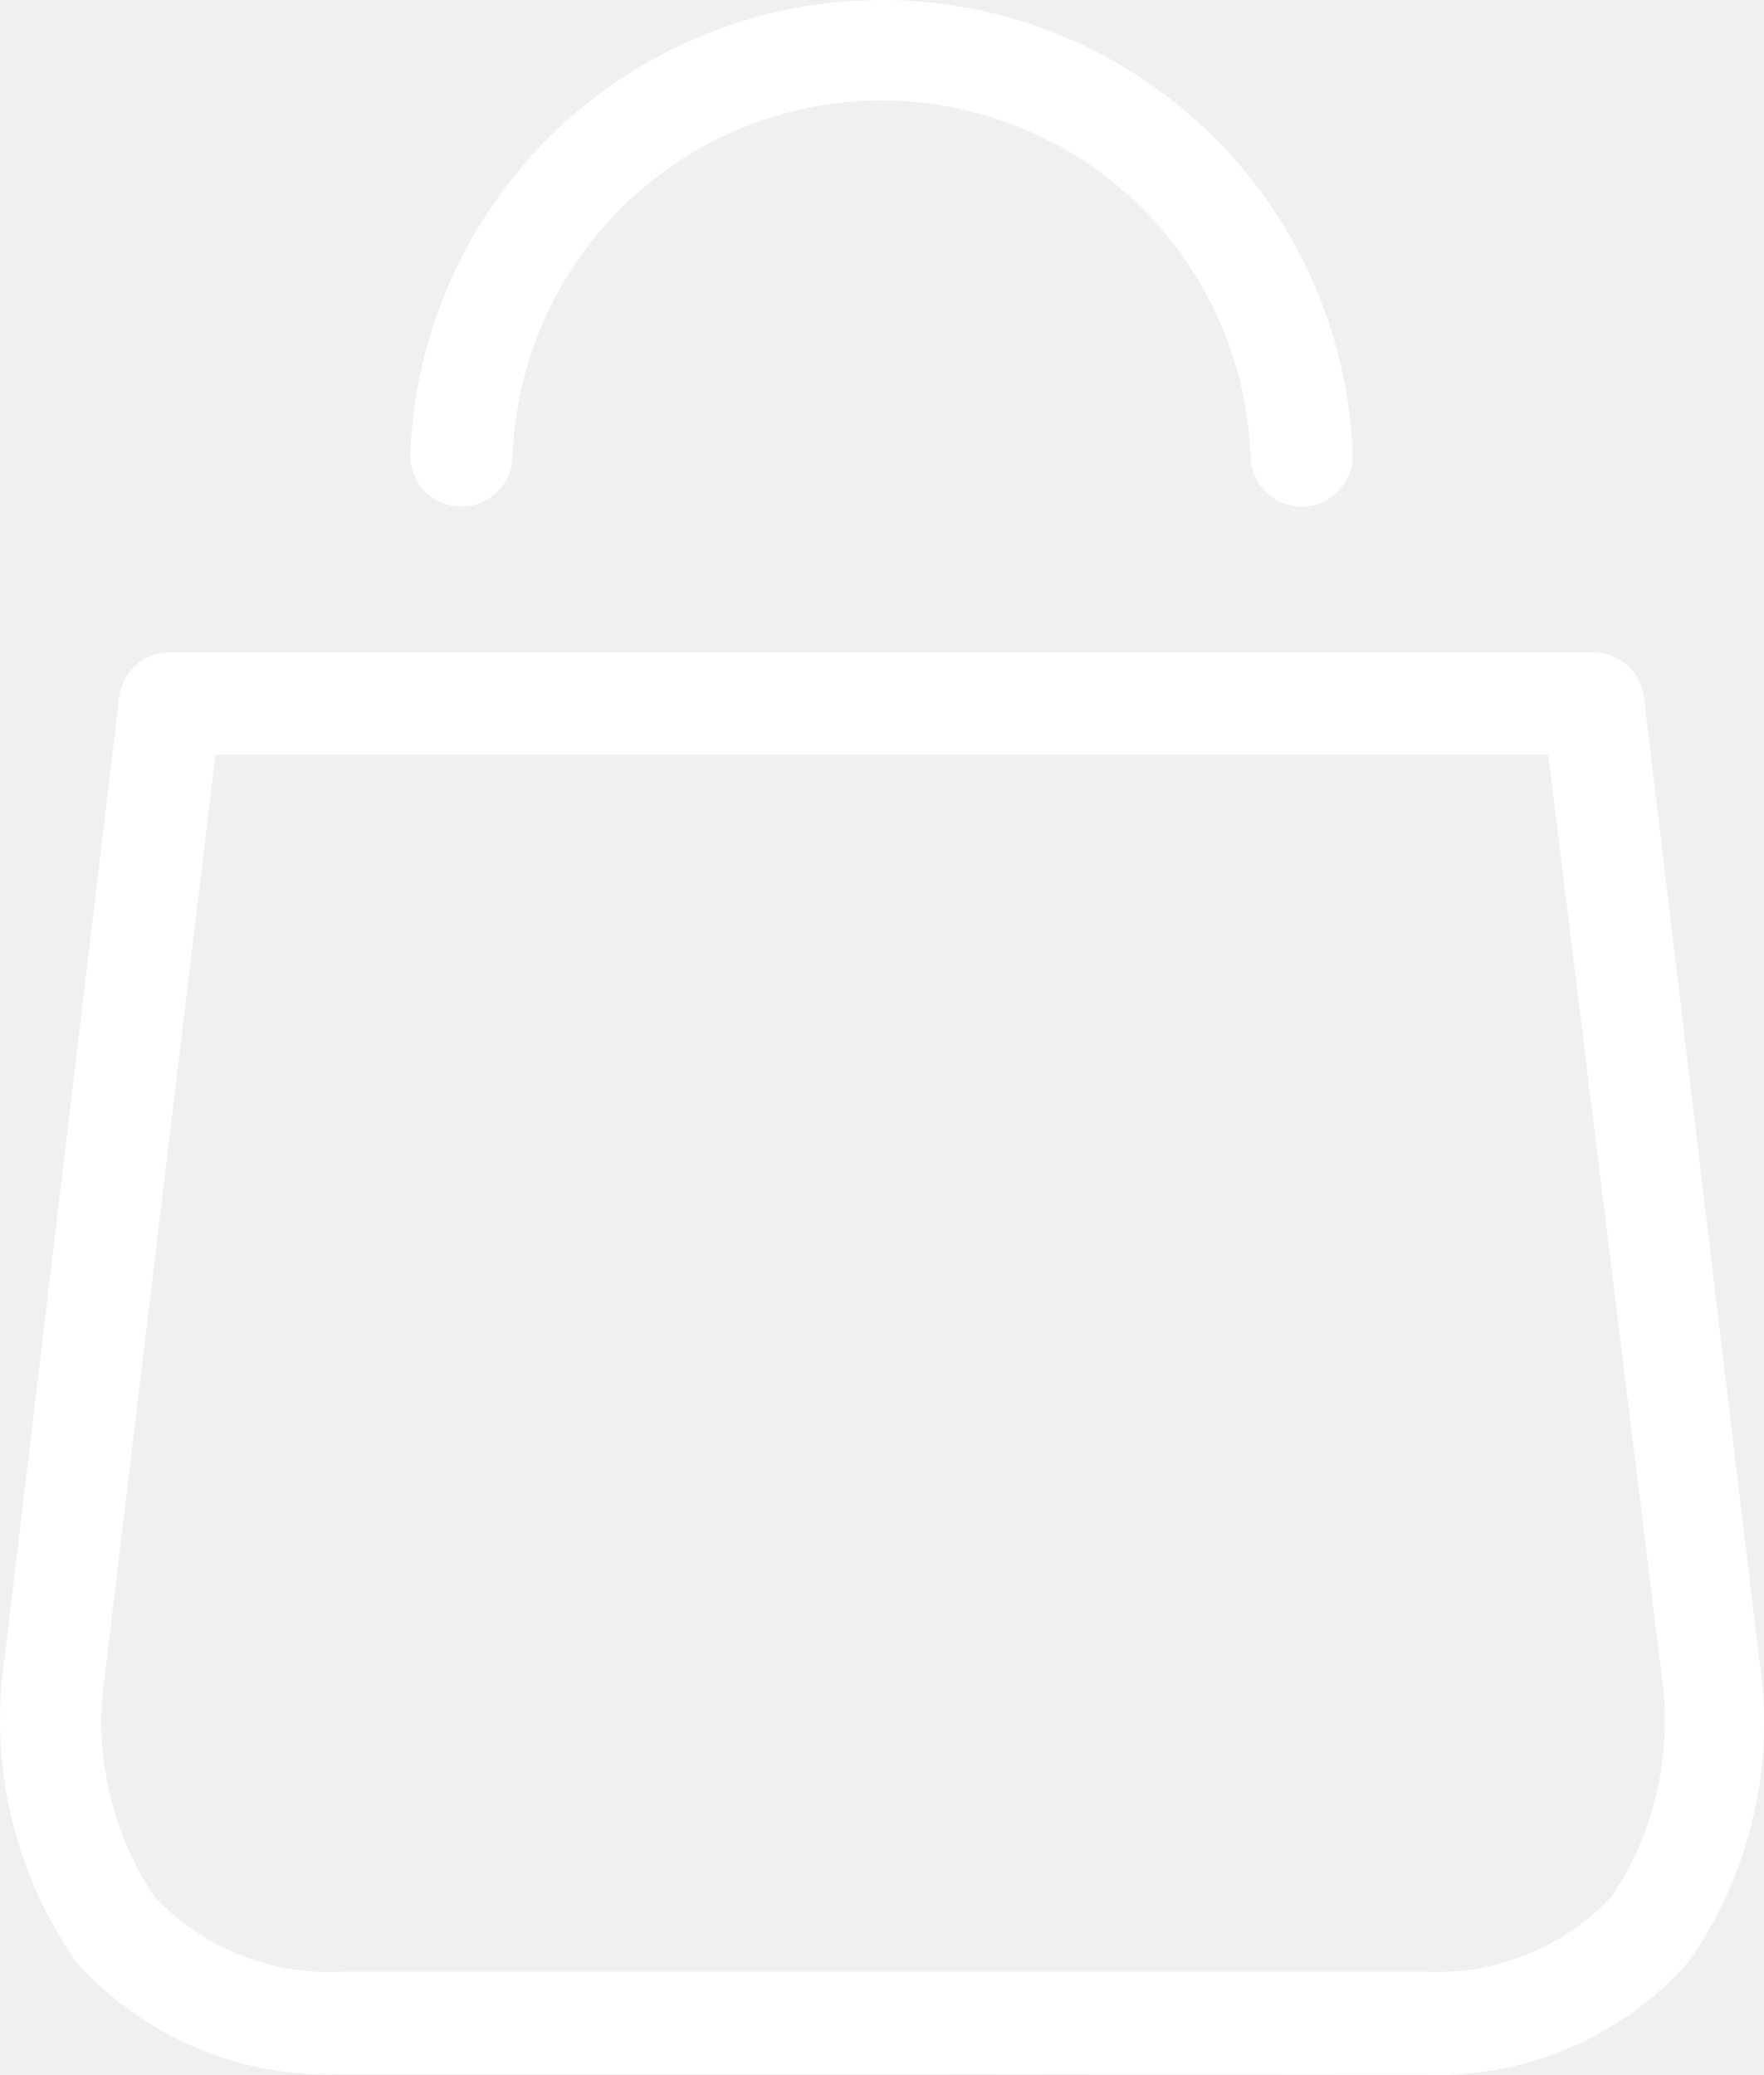
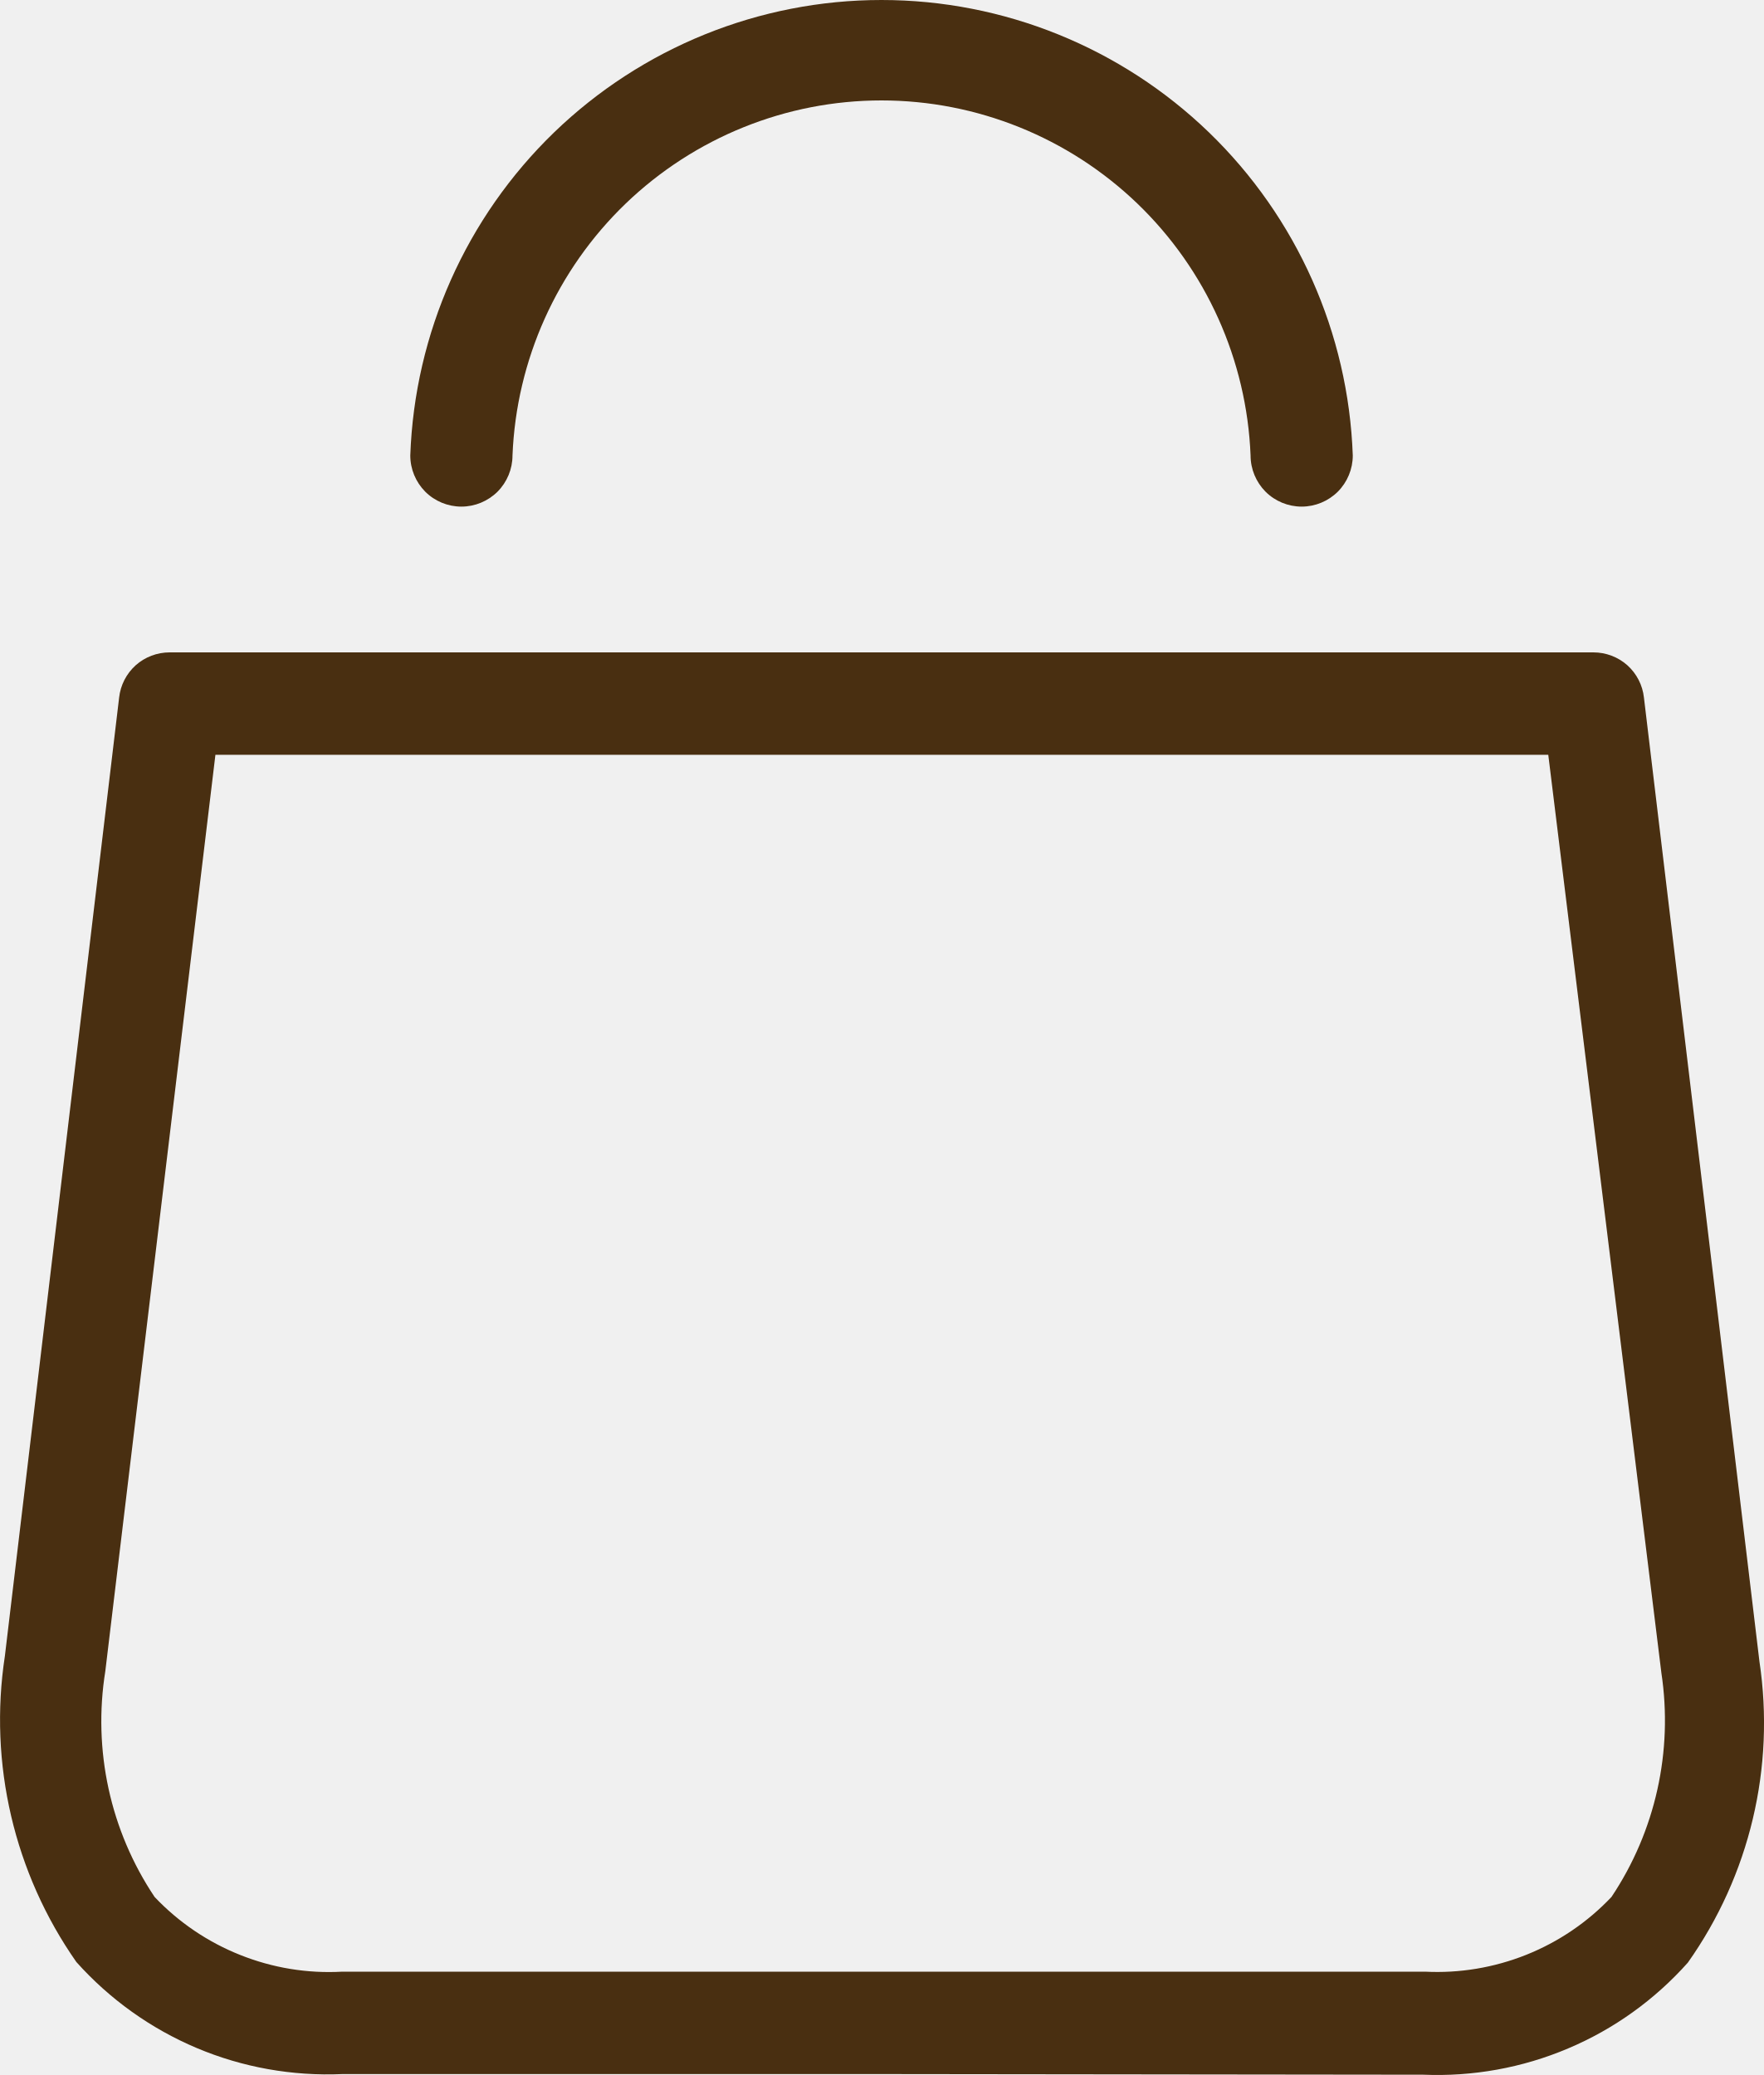
<svg xmlns="http://www.w3.org/2000/svg" width="17" height="20" viewBox="0 0 17 20" fill="none">
-   <path d="M8.516 19.991H3.299C2.818 20.012 2.339 19.927 1.896 19.74C1.453 19.553 1.057 19.27 0.736 18.911C0.136 18.054 -0.111 16.997 0.047 15.962L1.148 6.724C1.161 6.604 1.218 6.493 1.308 6.412C1.398 6.332 1.514 6.288 1.635 6.288H15.356C15.476 6.288 15.593 6.332 15.683 6.412C15.773 6.493 15.83 6.604 15.843 6.724L16.956 16.014C17.109 17.035 16.862 18.075 16.266 18.917C15.947 19.275 15.553 19.558 15.112 19.744C14.671 19.931 14.194 20.017 13.715 19.997L8.516 19.991ZM2.076 7.275L1.015 16.107C0.893 16.867 1.062 17.645 1.49 18.284C1.721 18.528 2.003 18.719 2.315 18.843C2.628 18.968 2.963 19.023 3.299 19.004H13.733C14.066 19.021 14.4 18.965 14.71 18.841C15.02 18.717 15.3 18.527 15.53 18.284C15.954 17.65 16.125 16.879 16.011 16.124L14.921 7.275H2.076ZM12.544 4.883C12.414 4.883 12.288 4.831 12.196 4.739C12.104 4.646 12.052 4.521 12.052 4.39C12.015 3.47 11.624 2.6 10.961 1.962C10.298 1.325 9.414 0.968 8.495 0.968C7.576 0.968 6.693 1.325 6.03 1.962C5.367 2.6 4.976 3.47 4.939 4.39C4.939 4.521 4.887 4.646 4.795 4.739C4.702 4.831 4.577 4.883 4.446 4.883C4.316 4.883 4.19 4.831 4.098 4.739C4.006 4.646 3.954 4.521 3.954 4.39C3.996 3.211 4.493 2.095 5.34 1.276C6.187 0.458 7.318 0 8.495 0C9.673 0 10.804 0.458 11.651 1.276C12.498 2.095 12.995 3.211 13.037 4.39C13.037 4.521 12.985 4.646 12.893 4.739C12.8 4.831 12.675 4.883 12.544 4.883Z" fill="white" />
+   <path d="M8.516 19.991H3.299C2.818 20.012 2.339 19.927 1.896 19.74C1.453 19.553 1.057 19.27 0.736 18.911C0.136 18.054 -0.111 16.997 0.047 15.962L1.148 6.724C1.161 6.604 1.218 6.493 1.308 6.412C1.398 6.332 1.514 6.288 1.635 6.288H15.356C15.476 6.288 15.593 6.332 15.683 6.412C15.773 6.493 15.83 6.604 15.843 6.724L16.956 16.014C17.109 17.035 16.862 18.075 16.266 18.917C15.947 19.275 15.553 19.558 15.112 19.744C14.671 19.931 14.194 20.017 13.715 19.997L8.516 19.991ZM2.076 7.275L1.015 16.107C0.893 16.867 1.062 17.645 1.49 18.284C1.721 18.528 2.003 18.719 2.315 18.843C2.628 18.968 2.963 19.023 3.299 19.004H13.733C14.066 19.021 14.4 18.965 14.71 18.841C15.02 18.717 15.3 18.527 15.53 18.284C15.954 17.65 16.125 16.879 16.011 16.124L14.921 7.275H2.076ZM12.544 4.883C12.414 4.883 12.288 4.831 12.196 4.739C12.104 4.646 12.052 4.521 12.052 4.39C12.015 3.47 11.624 2.6 10.961 1.962C10.298 1.325 9.414 0.968 8.495 0.968C7.576 0.968 6.693 1.325 6.03 1.962C5.367 2.6 4.976 3.47 4.939 4.39C4.939 4.521 4.887 4.646 4.795 4.739C4.702 4.831 4.577 4.883 4.446 4.883C4.316 4.883 4.19 4.831 4.098 4.739C4.006 4.646 3.954 4.521 3.954 4.39C3.996 3.211 4.493 2.095 5.34 1.276C6.187 0.458 7.318 0 8.495 0C9.673 0 10.804 0.458 11.651 1.276C12.498 2.095 12.995 3.211 13.037 4.39C13.037 4.521 12.985 4.646 12.893 4.739C12.8 4.831 12.675 4.883 12.544 4.883Z" fill="#492F11" />
</svg>
